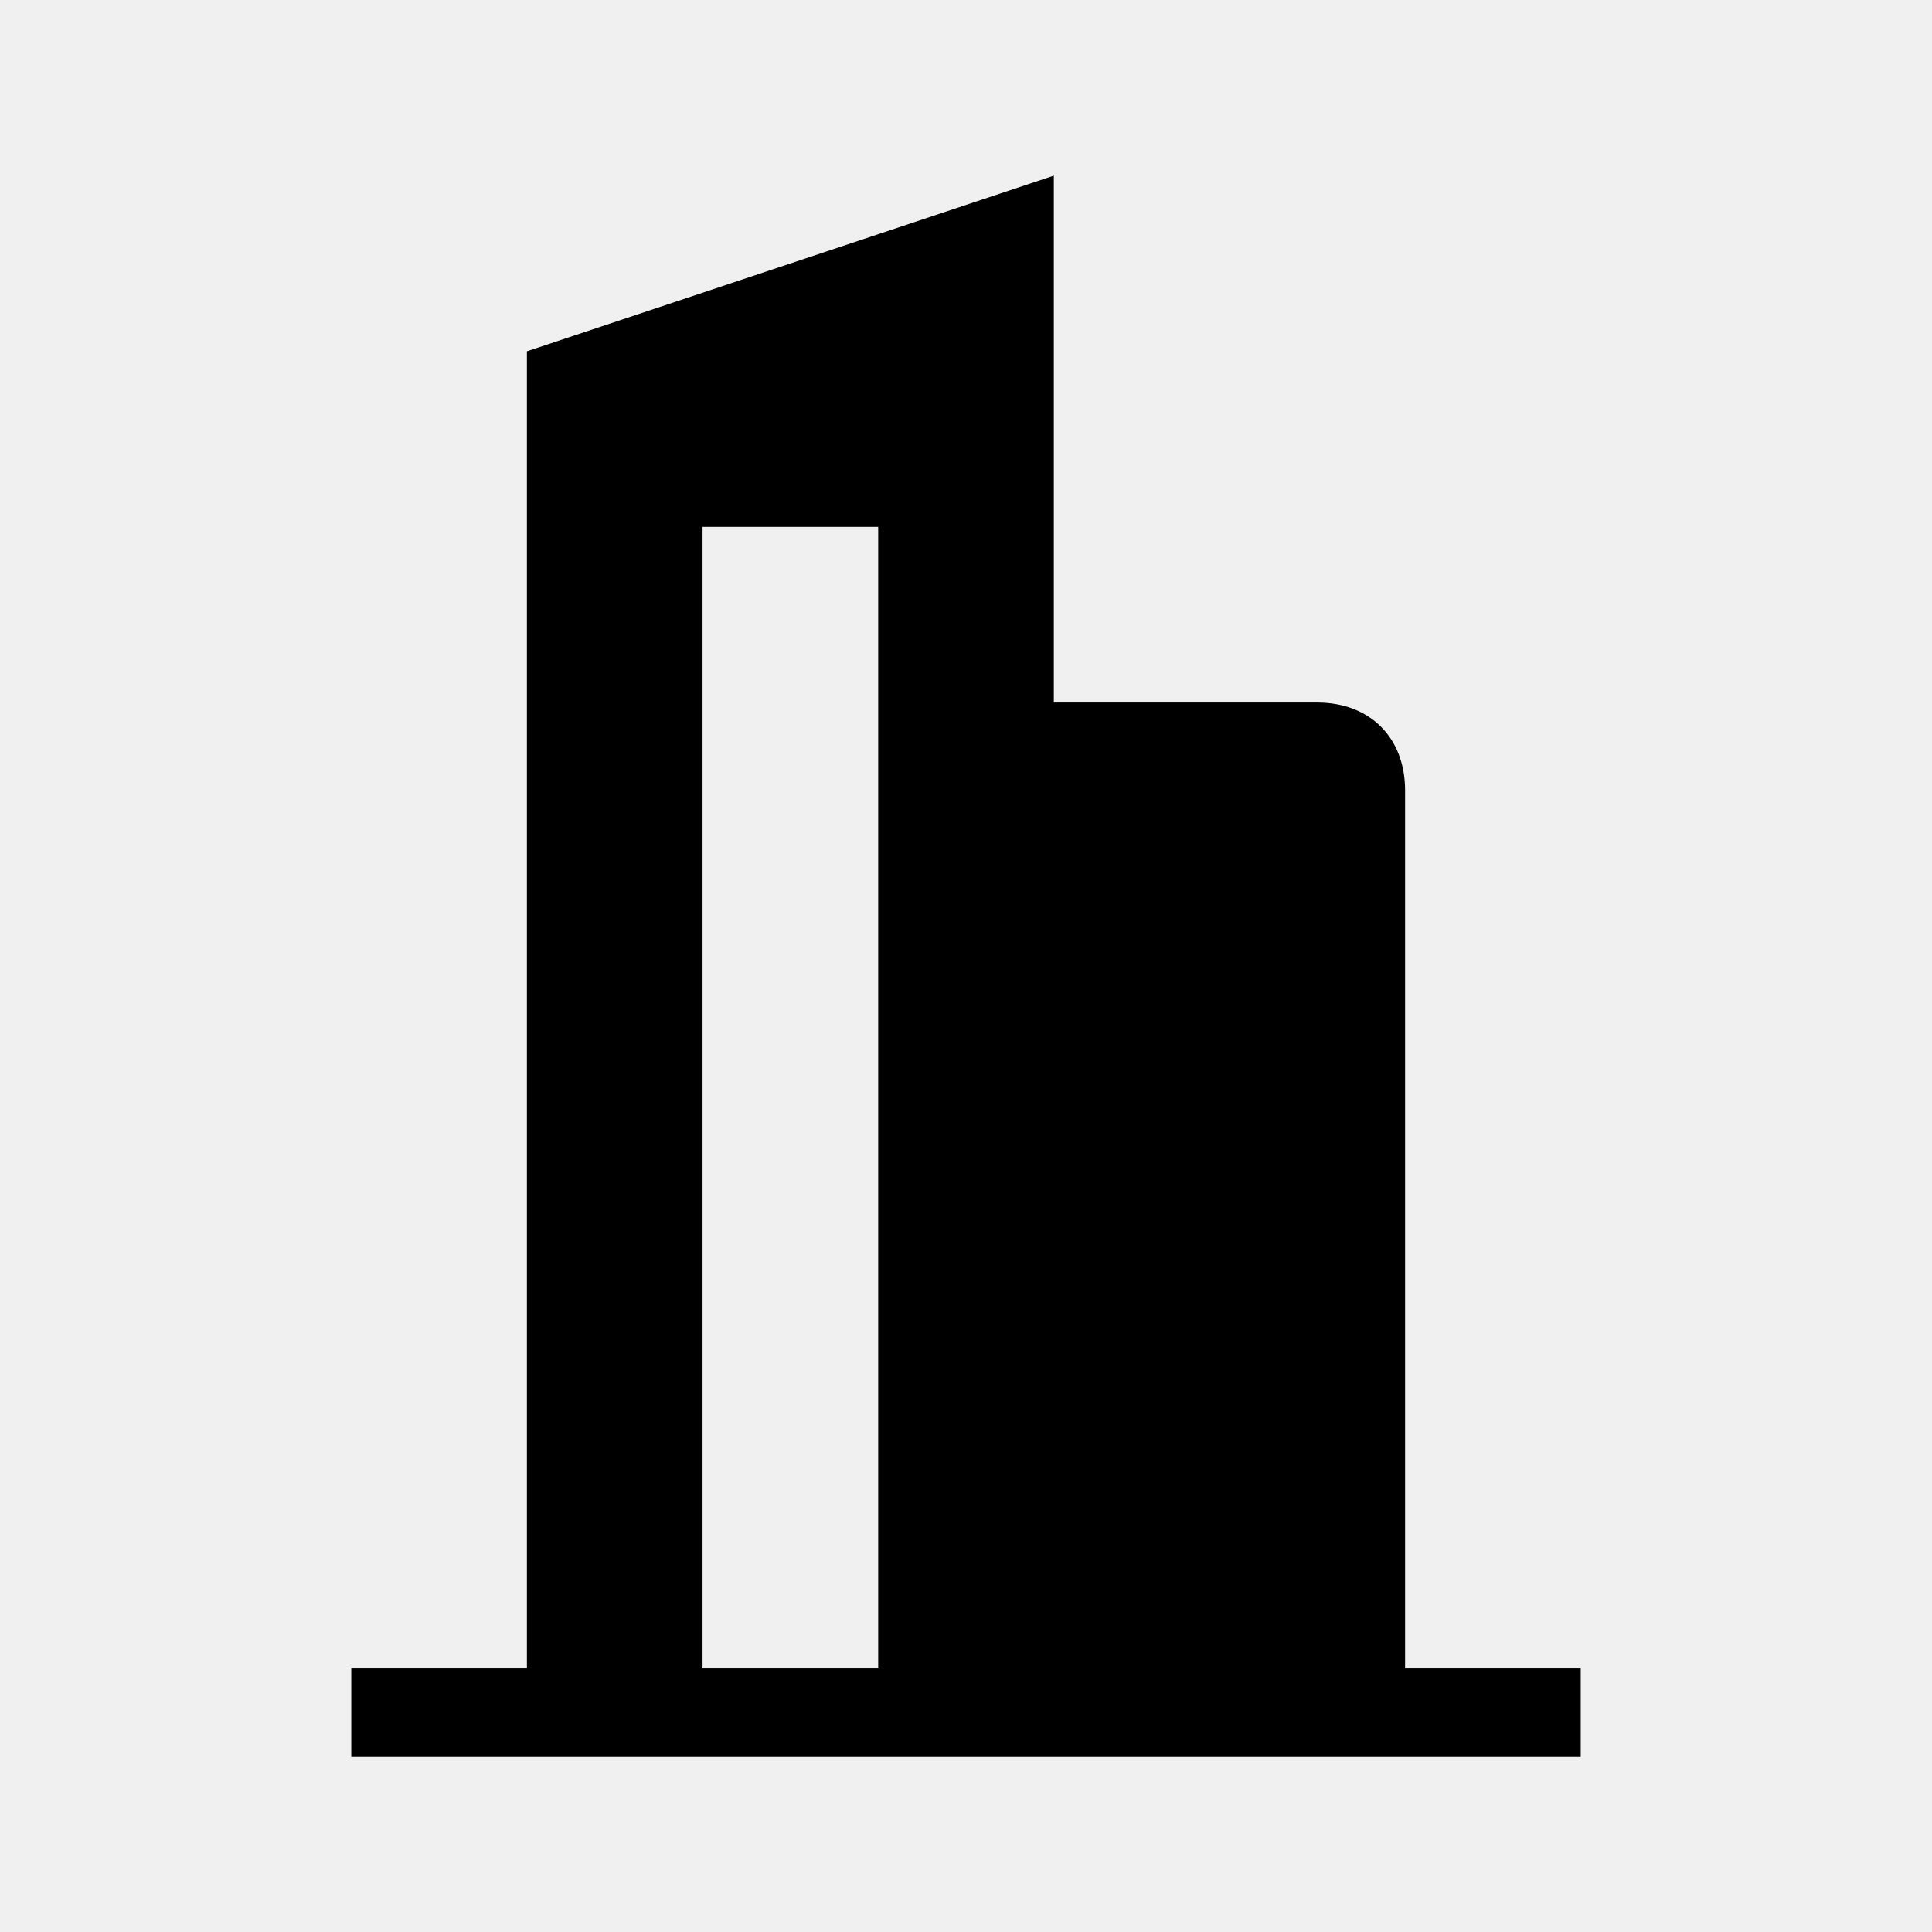
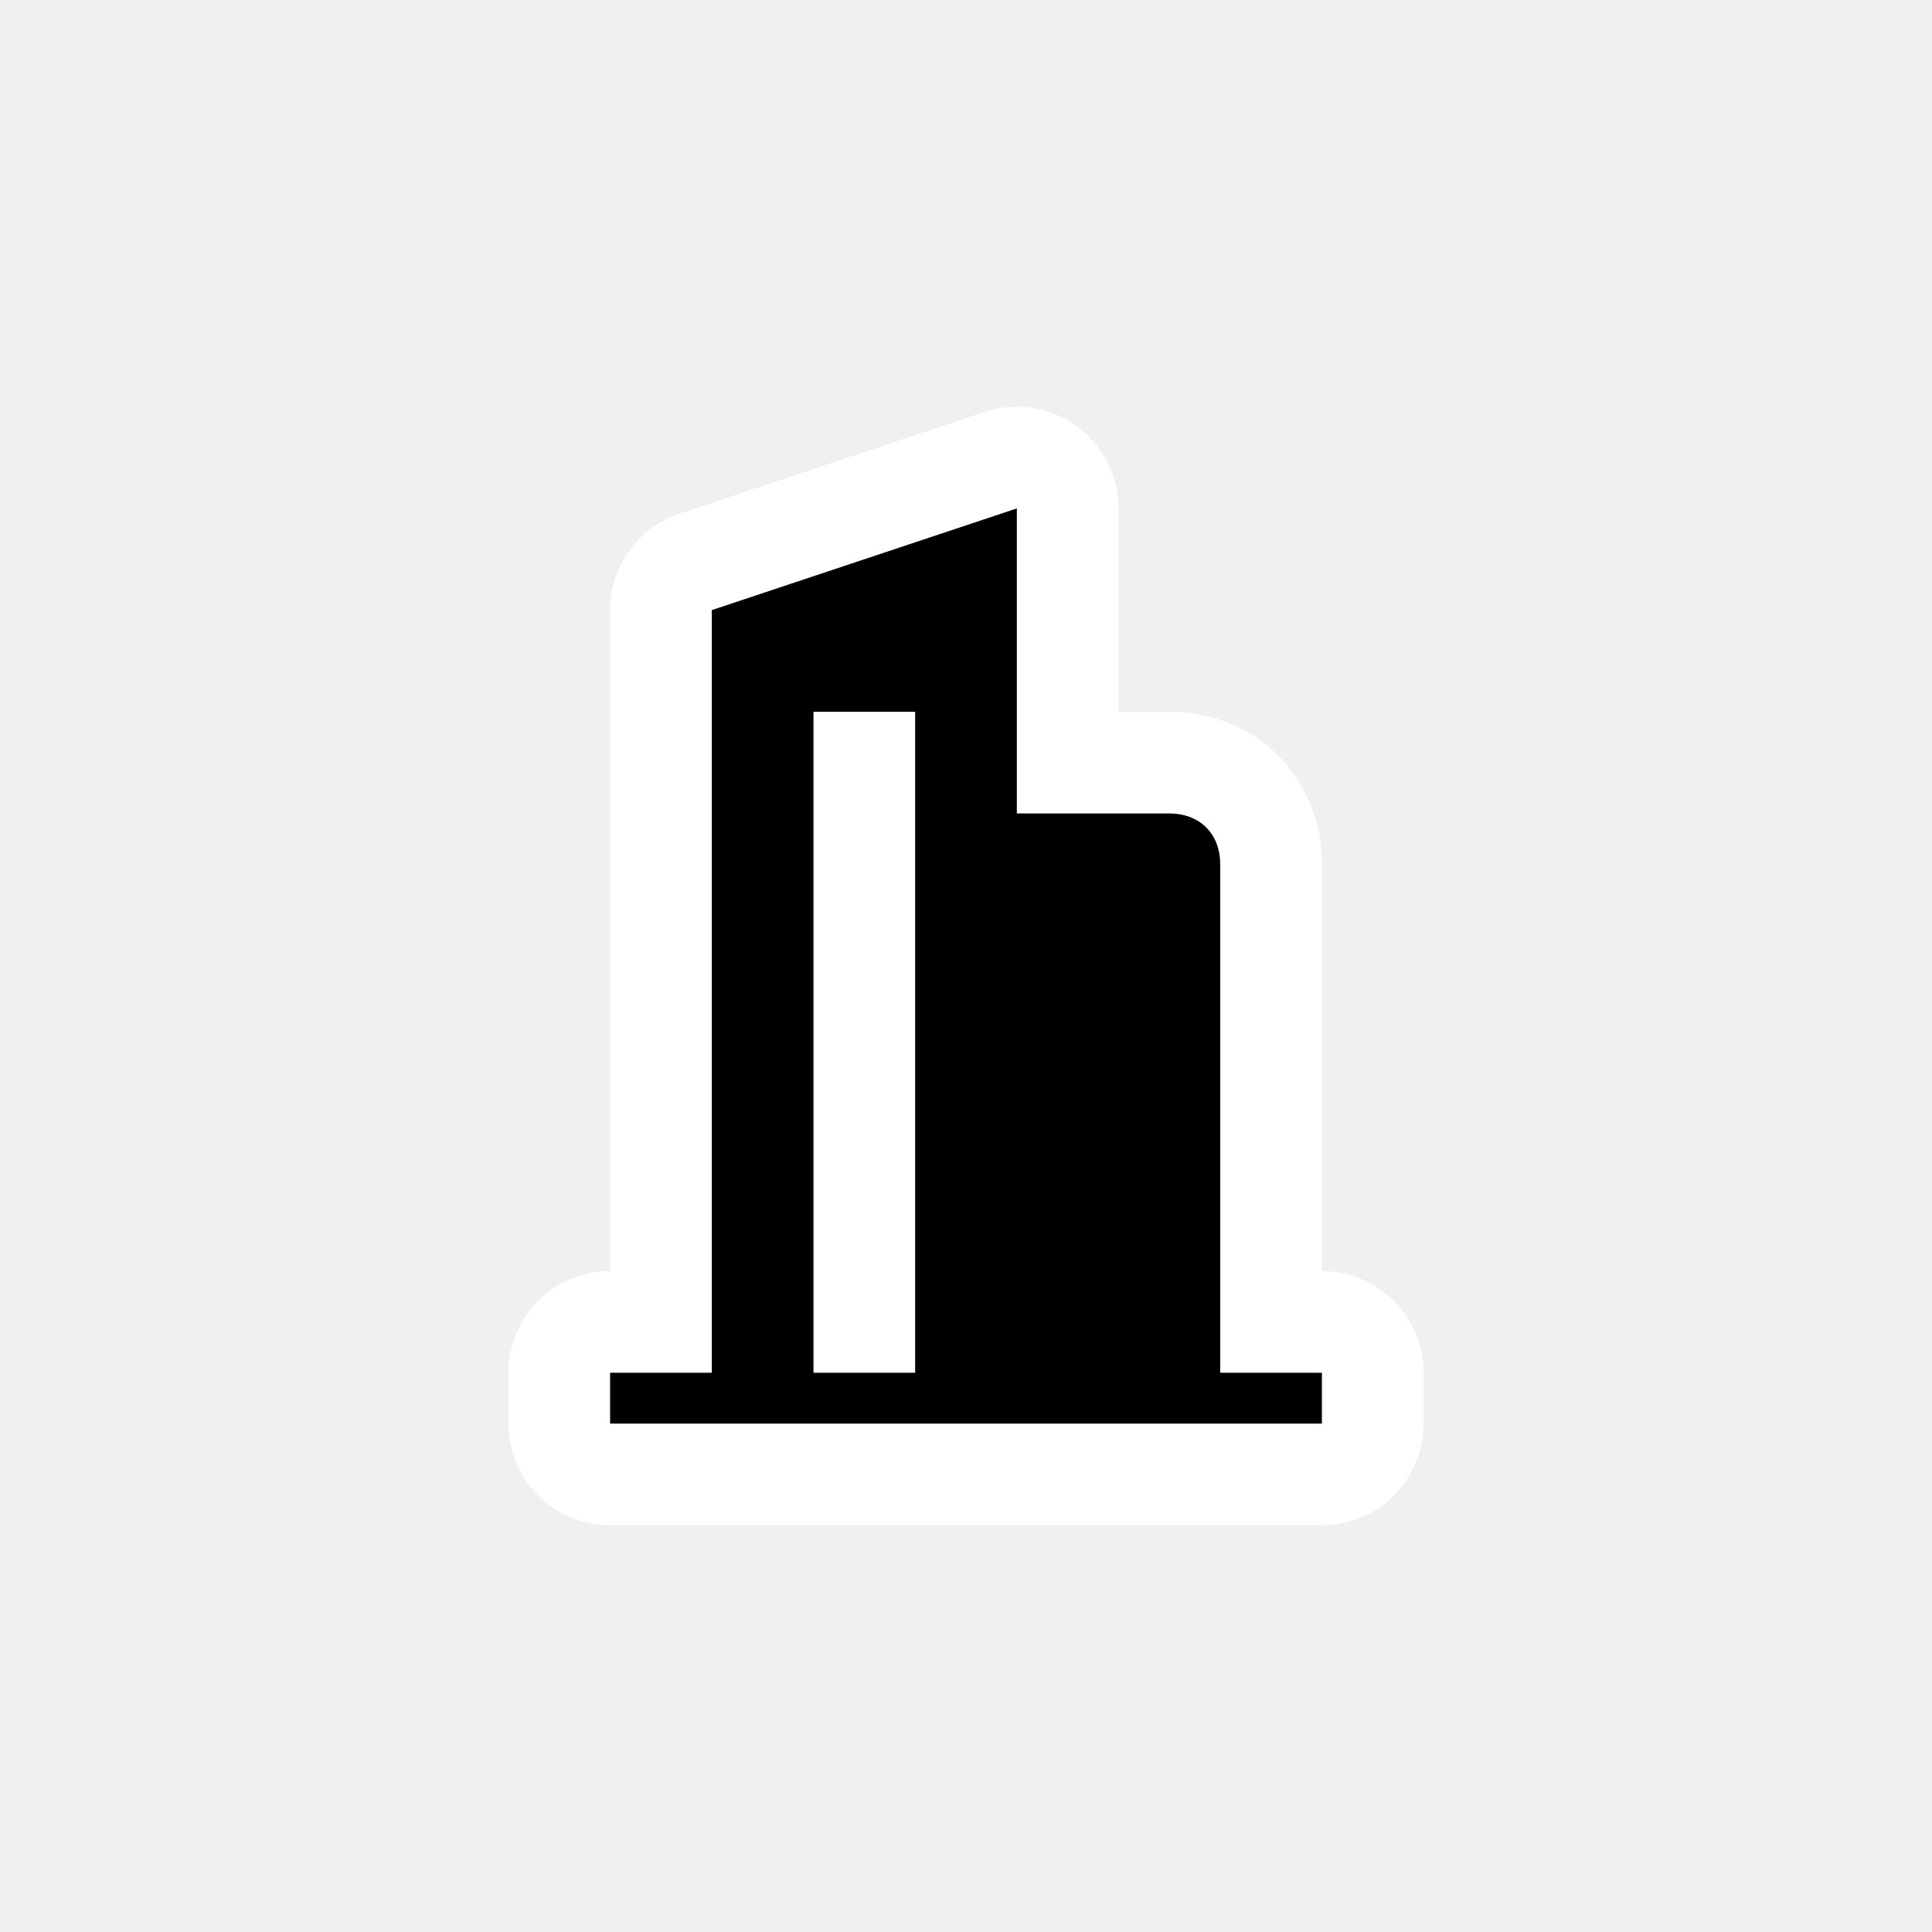
- <svg xmlns="http://www.w3.org/2000/svg" version="1.1" id="building-alt1-11" width="11px" height="11px" viewBox="0 0 11 11">
-   <path d="M8,9.5v-5C8,4.2,7.8,4,7.5,4H6V1L3,2v7.5H2V10h7V9.5H8z M5,9.5H4V3h1V9.5z" />
+ <svg xmlns="http://www.w3.org/2000/svg" viewBox="0 0 19 19" height="19" width="19">
+   <rect fill="none" x="0" y="0" width="19" height="19" />
+   <path fill="#ffffff" transform="translate(4 4)" d="M8,9.5v-5C8,4.2,7.8,4,7.5,4H6V1L3,2v7.5H2V10h7V9.5H8z M5,9.5H4V3h1V9.5z" style="stroke-linejoin:round;stroke-miterlimit:4;" stroke="#ffffff" stroke-width="2" />
+   <path fill="#000000" transform="translate(4 4)" d="M8,9.5v-5C8,4.2,7.8,4,7.5,4H6V1L3,2v7.5H2V10h7V9.5H8z M5,9.5H4V3h1V9.5z" />
</svg>
